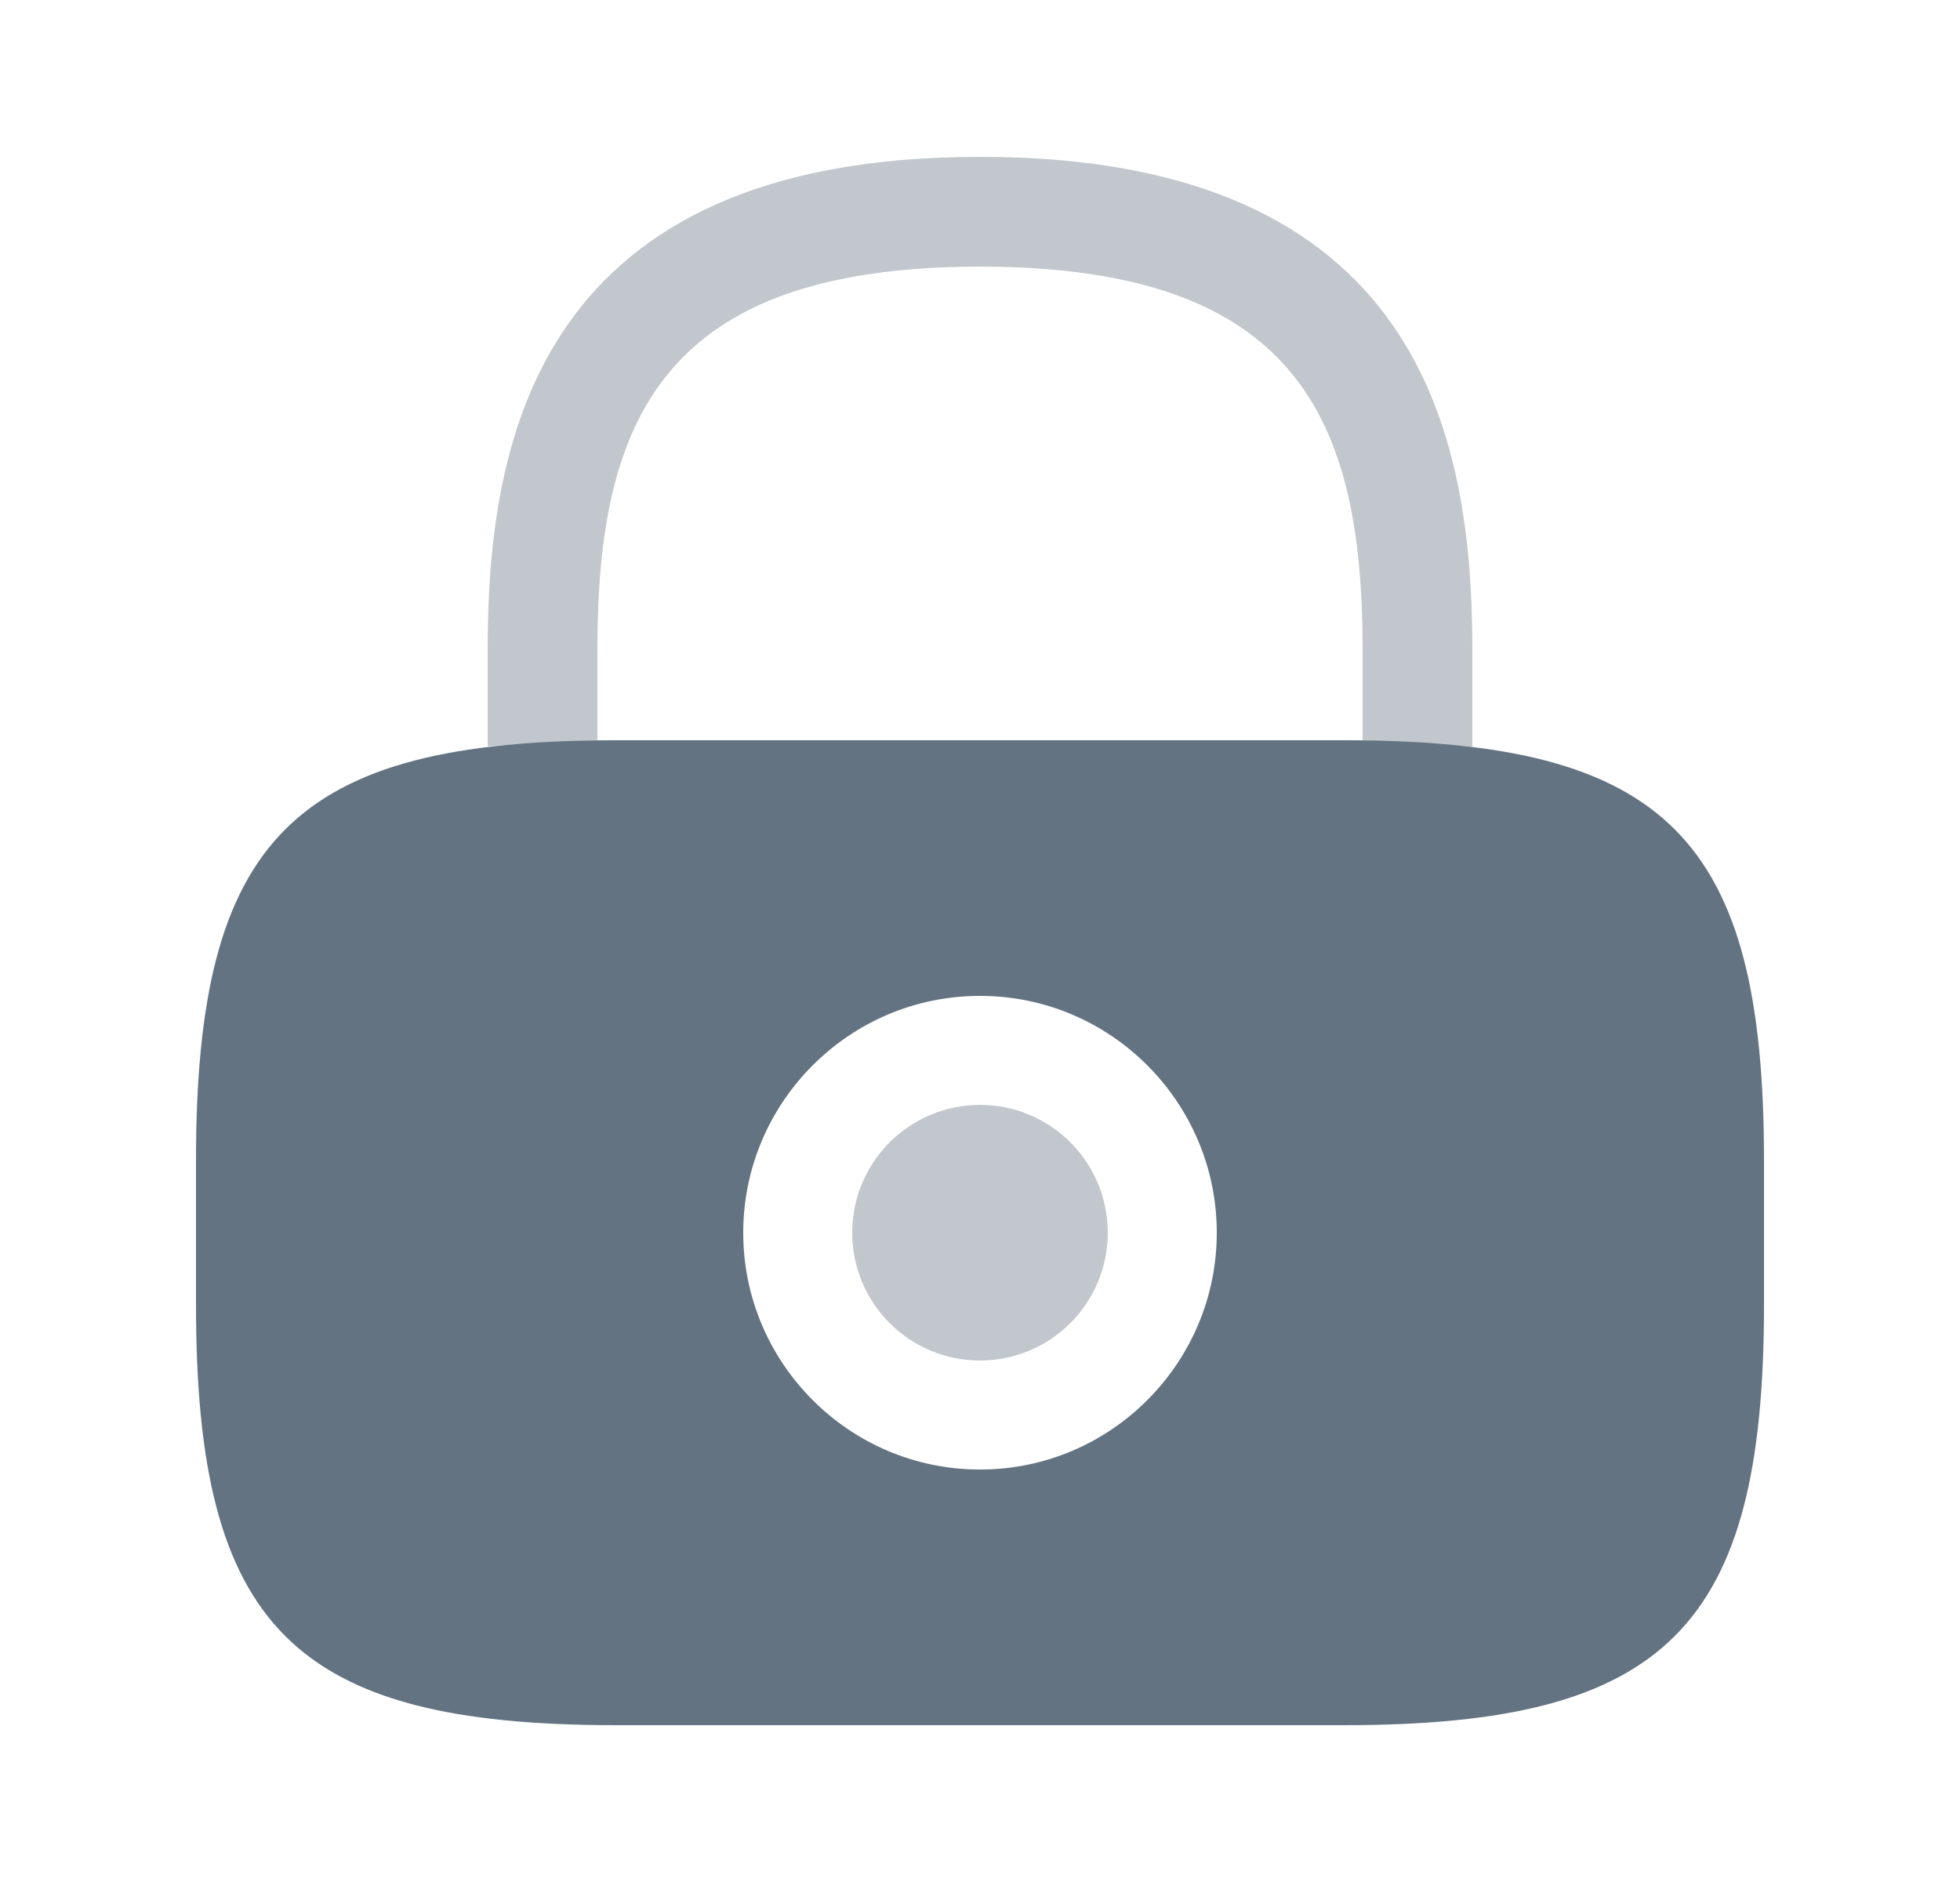
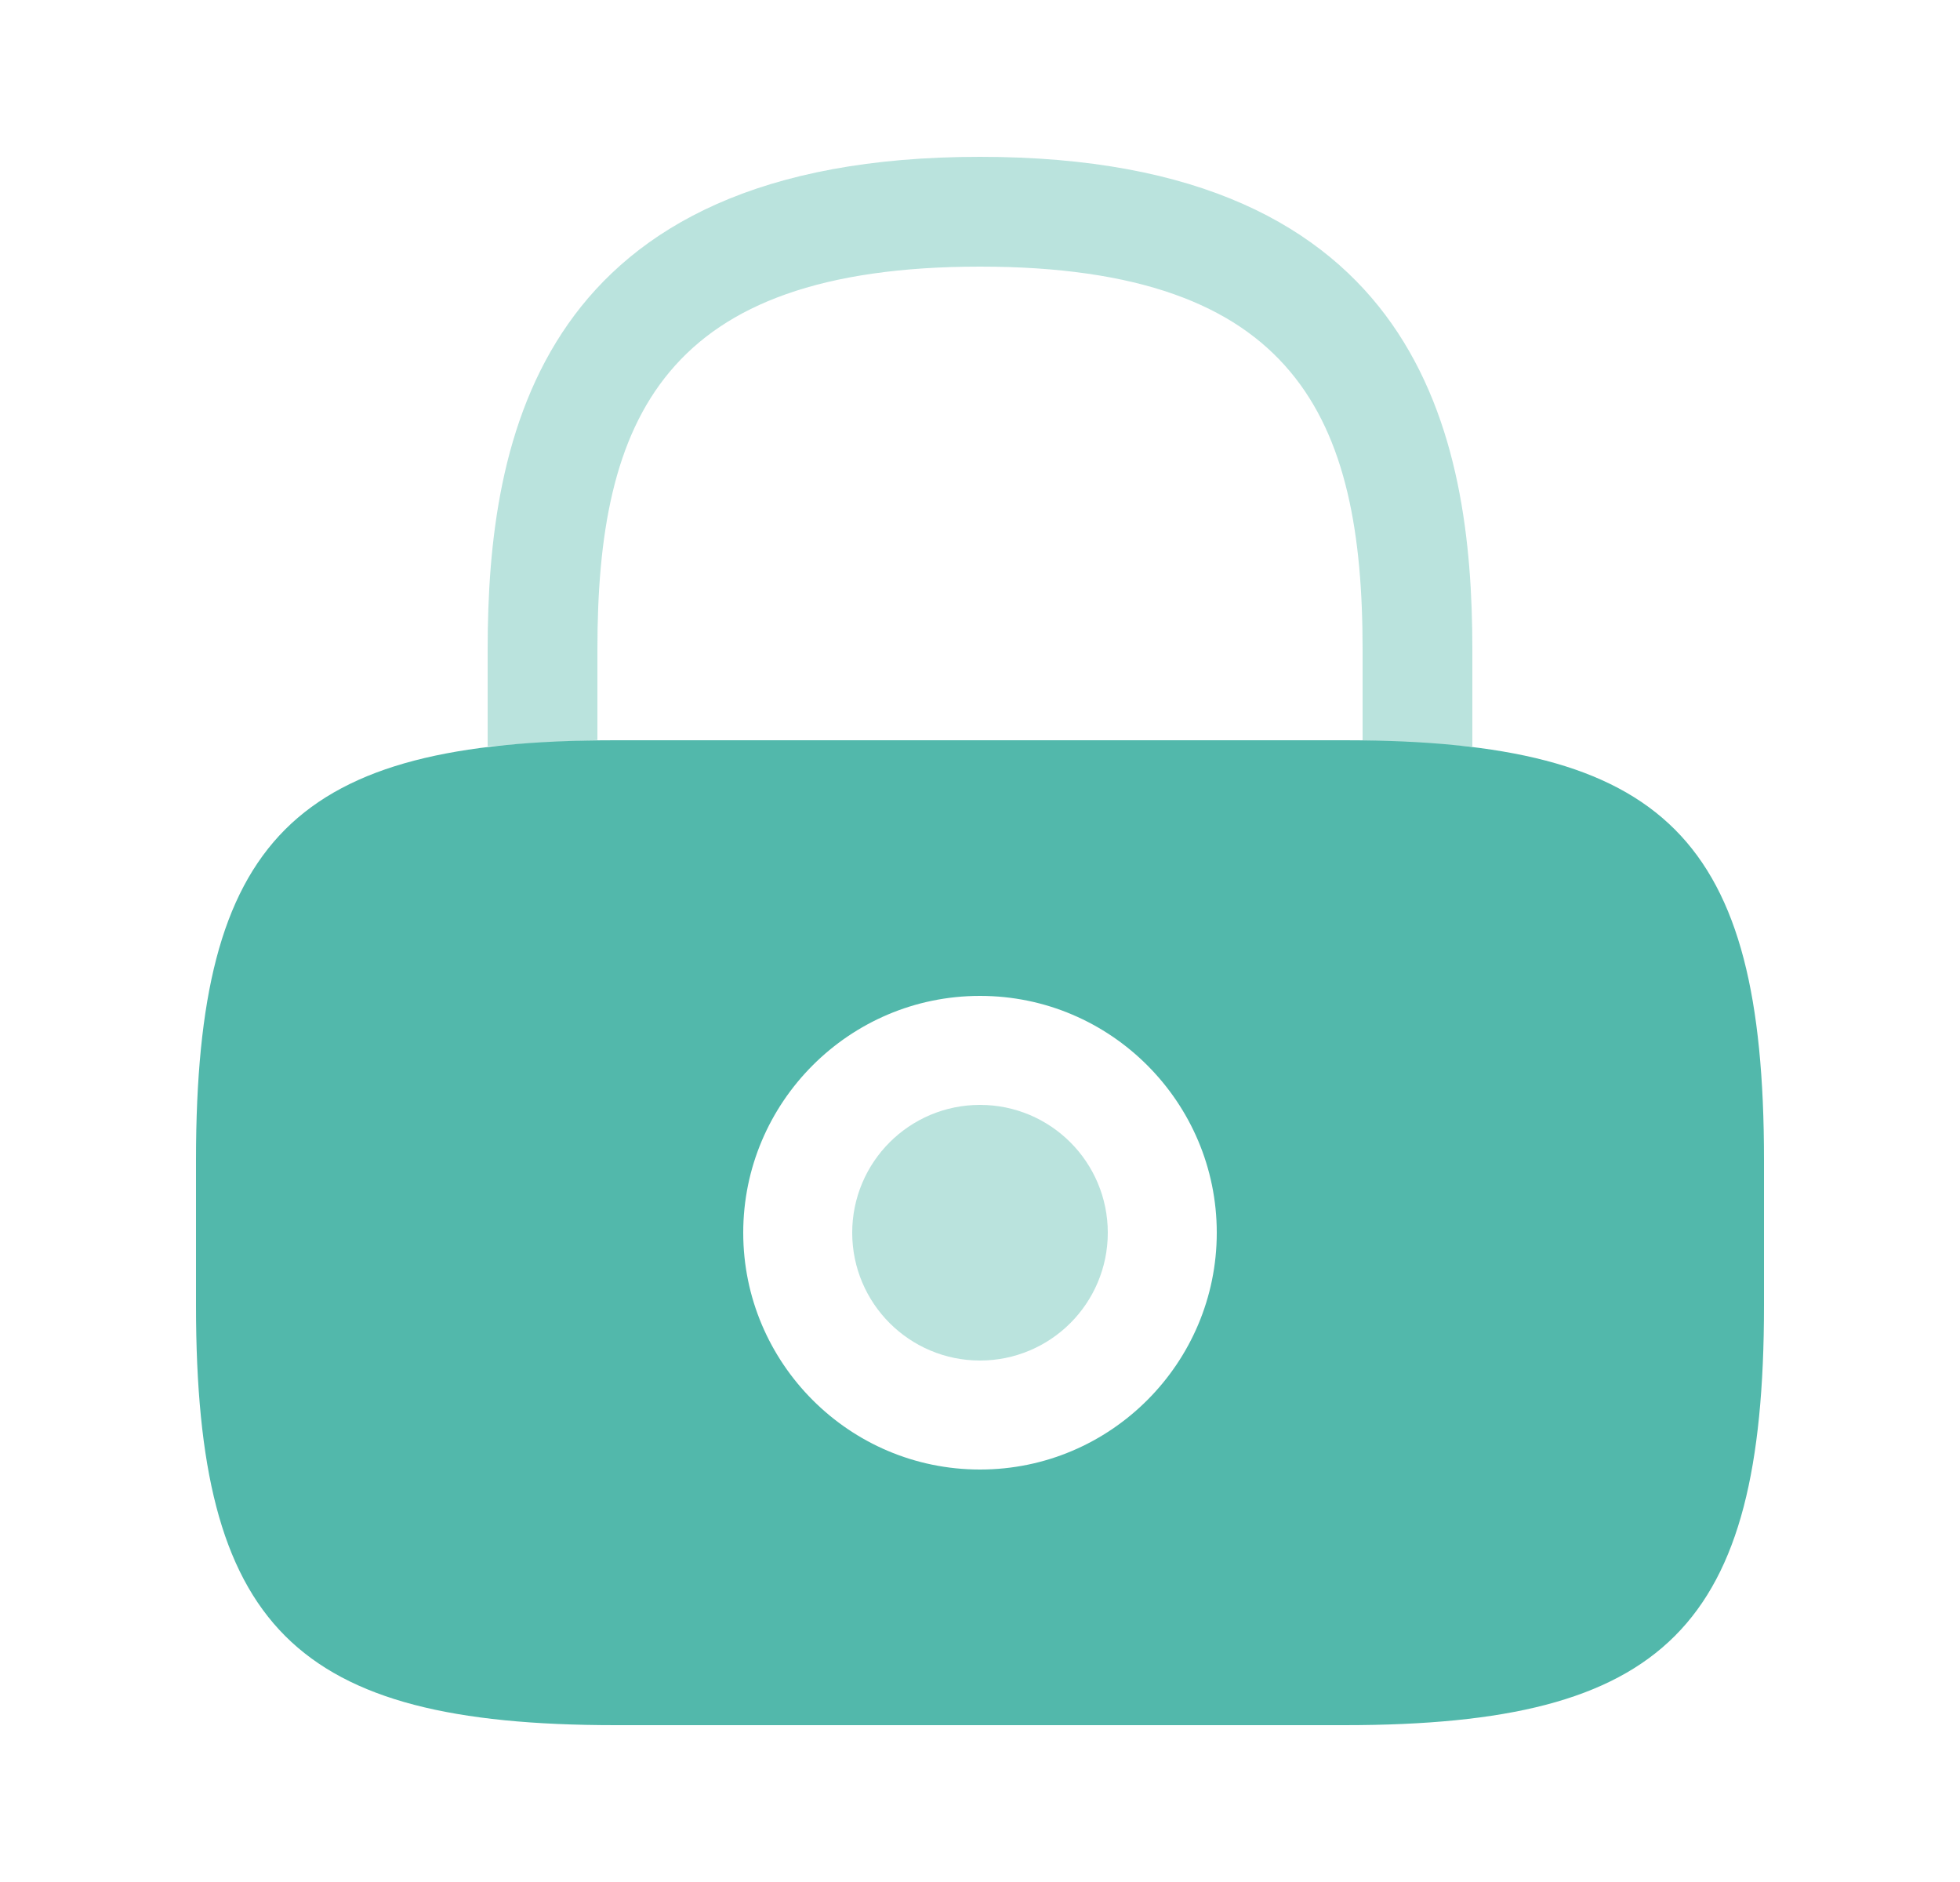
<svg xmlns="http://www.w3.org/2000/svg" width="25" height="24" viewBox="0 0 25 24" fill="none">
-   <path opacity="0.4" d="M13.63 15.72C13.63 16.344 13.124 16.85 12.5 16.85C11.876 16.85 11.37 16.344 11.37 15.72C11.37 15.096 11.876 14.59 12.5 14.59C13.124 14.59 13.63 15.096 13.63 15.72Z" fill="#637381" stroke="#637381" />
-   <path d="M7.85 9.94H17.15C19.182 9.94 20.336 10.258 21.009 10.931C21.682 11.604 22 12.758 22 14.79V16.65C22 18.682 21.682 19.836 21.009 20.509C20.336 21.182 19.182 21.5 17.15 21.5H7.85C5.818 21.5 4.664 21.182 3.991 20.509C3.318 19.836 3 18.682 3 16.65V14.79C3 12.758 3.318 11.604 3.991 10.931C4.664 10.258 5.818 9.94 7.85 9.94ZM8.98 15.72C8.98 17.655 10.553 19.24 12.5 19.24C14.447 19.24 16.02 17.655 16.02 15.72C16.02 13.785 14.447 12.2 12.5 12.2C10.553 12.2 8.98 13.785 8.98 15.72Z" fill="#637381" stroke="#637381" />
-   <path opacity="0.4" d="M7.12 8.28V8.959C6.983 8.965 6.85 8.972 6.72 8.981V8.28C6.72 6.951 6.885 5.515 7.658 4.415C8.405 3.352 9.798 2.5 12.5 2.5C15.201 2.5 16.595 3.352 17.342 4.415C18.115 5.515 18.28 6.951 18.28 8.28V8.986C18.149 8.977 18.015 8.97 17.88 8.964V8.28C17.88 6.792 17.675 5.417 16.842 4.421C15.992 3.404 14.594 2.9 12.5 2.9C10.406 2.9 9.008 3.404 8.158 4.421C7.325 5.417 7.12 6.792 7.12 8.28Z" fill="#637381" stroke="#637381" />
+   <path opacity="0.4" d="M13.63 15.72C13.63 16.344 13.124 16.85 12.5 16.85C11.876 16.85 11.37 16.344 11.37 15.72C11.37 15.096 11.876 14.59 12.5 14.59C13.124 14.59 13.63 15.096 13.63 15.72Z" fill="#52B8AB" stroke="#52B8AB" />
+   <path d="M7.85 9.94H17.15C19.182 9.94 20.336 10.258 21.009 10.931C21.682 11.604 22 12.758 22 14.79V16.65C22 18.682 21.682 19.836 21.009 20.509C20.336 21.182 19.182 21.5 17.15 21.5H7.85C5.818 21.5 4.664 21.182 3.991 20.509C3.318 19.836 3 18.682 3 16.65V14.79C3 12.758 3.318 11.604 3.991 10.931C4.664 10.258 5.818 9.94 7.85 9.94ZM8.98 15.72C8.98 17.655 10.553 19.24 12.5 19.24C14.447 19.24 16.02 17.655 16.02 15.72C16.02 13.785 14.447 12.2 12.5 12.2C10.553 12.2 8.98 13.785 8.98 15.72Z" fill="#52B8AB" stroke="#52B8AB" />
+   <path opacity="0.4" d="M7.12 8.28V8.959C6.983 8.965 6.85 8.972 6.72 8.981V8.28C6.72 6.951 6.885 5.515 7.658 4.415C8.405 3.352 9.798 2.5 12.5 2.5C15.201 2.5 16.595 3.352 17.342 4.415C18.115 5.515 18.28 6.951 18.28 8.28V8.986C18.149 8.977 18.015 8.97 17.88 8.964V8.28C17.88 6.792 17.675 5.417 16.842 4.421C15.992 3.404 14.594 2.9 12.5 2.9C10.406 2.9 9.008 3.404 8.158 4.421C7.325 5.417 7.12 6.792 7.12 8.28Z" fill="#52B8AB" stroke="#52B8AB" />
</svg>
